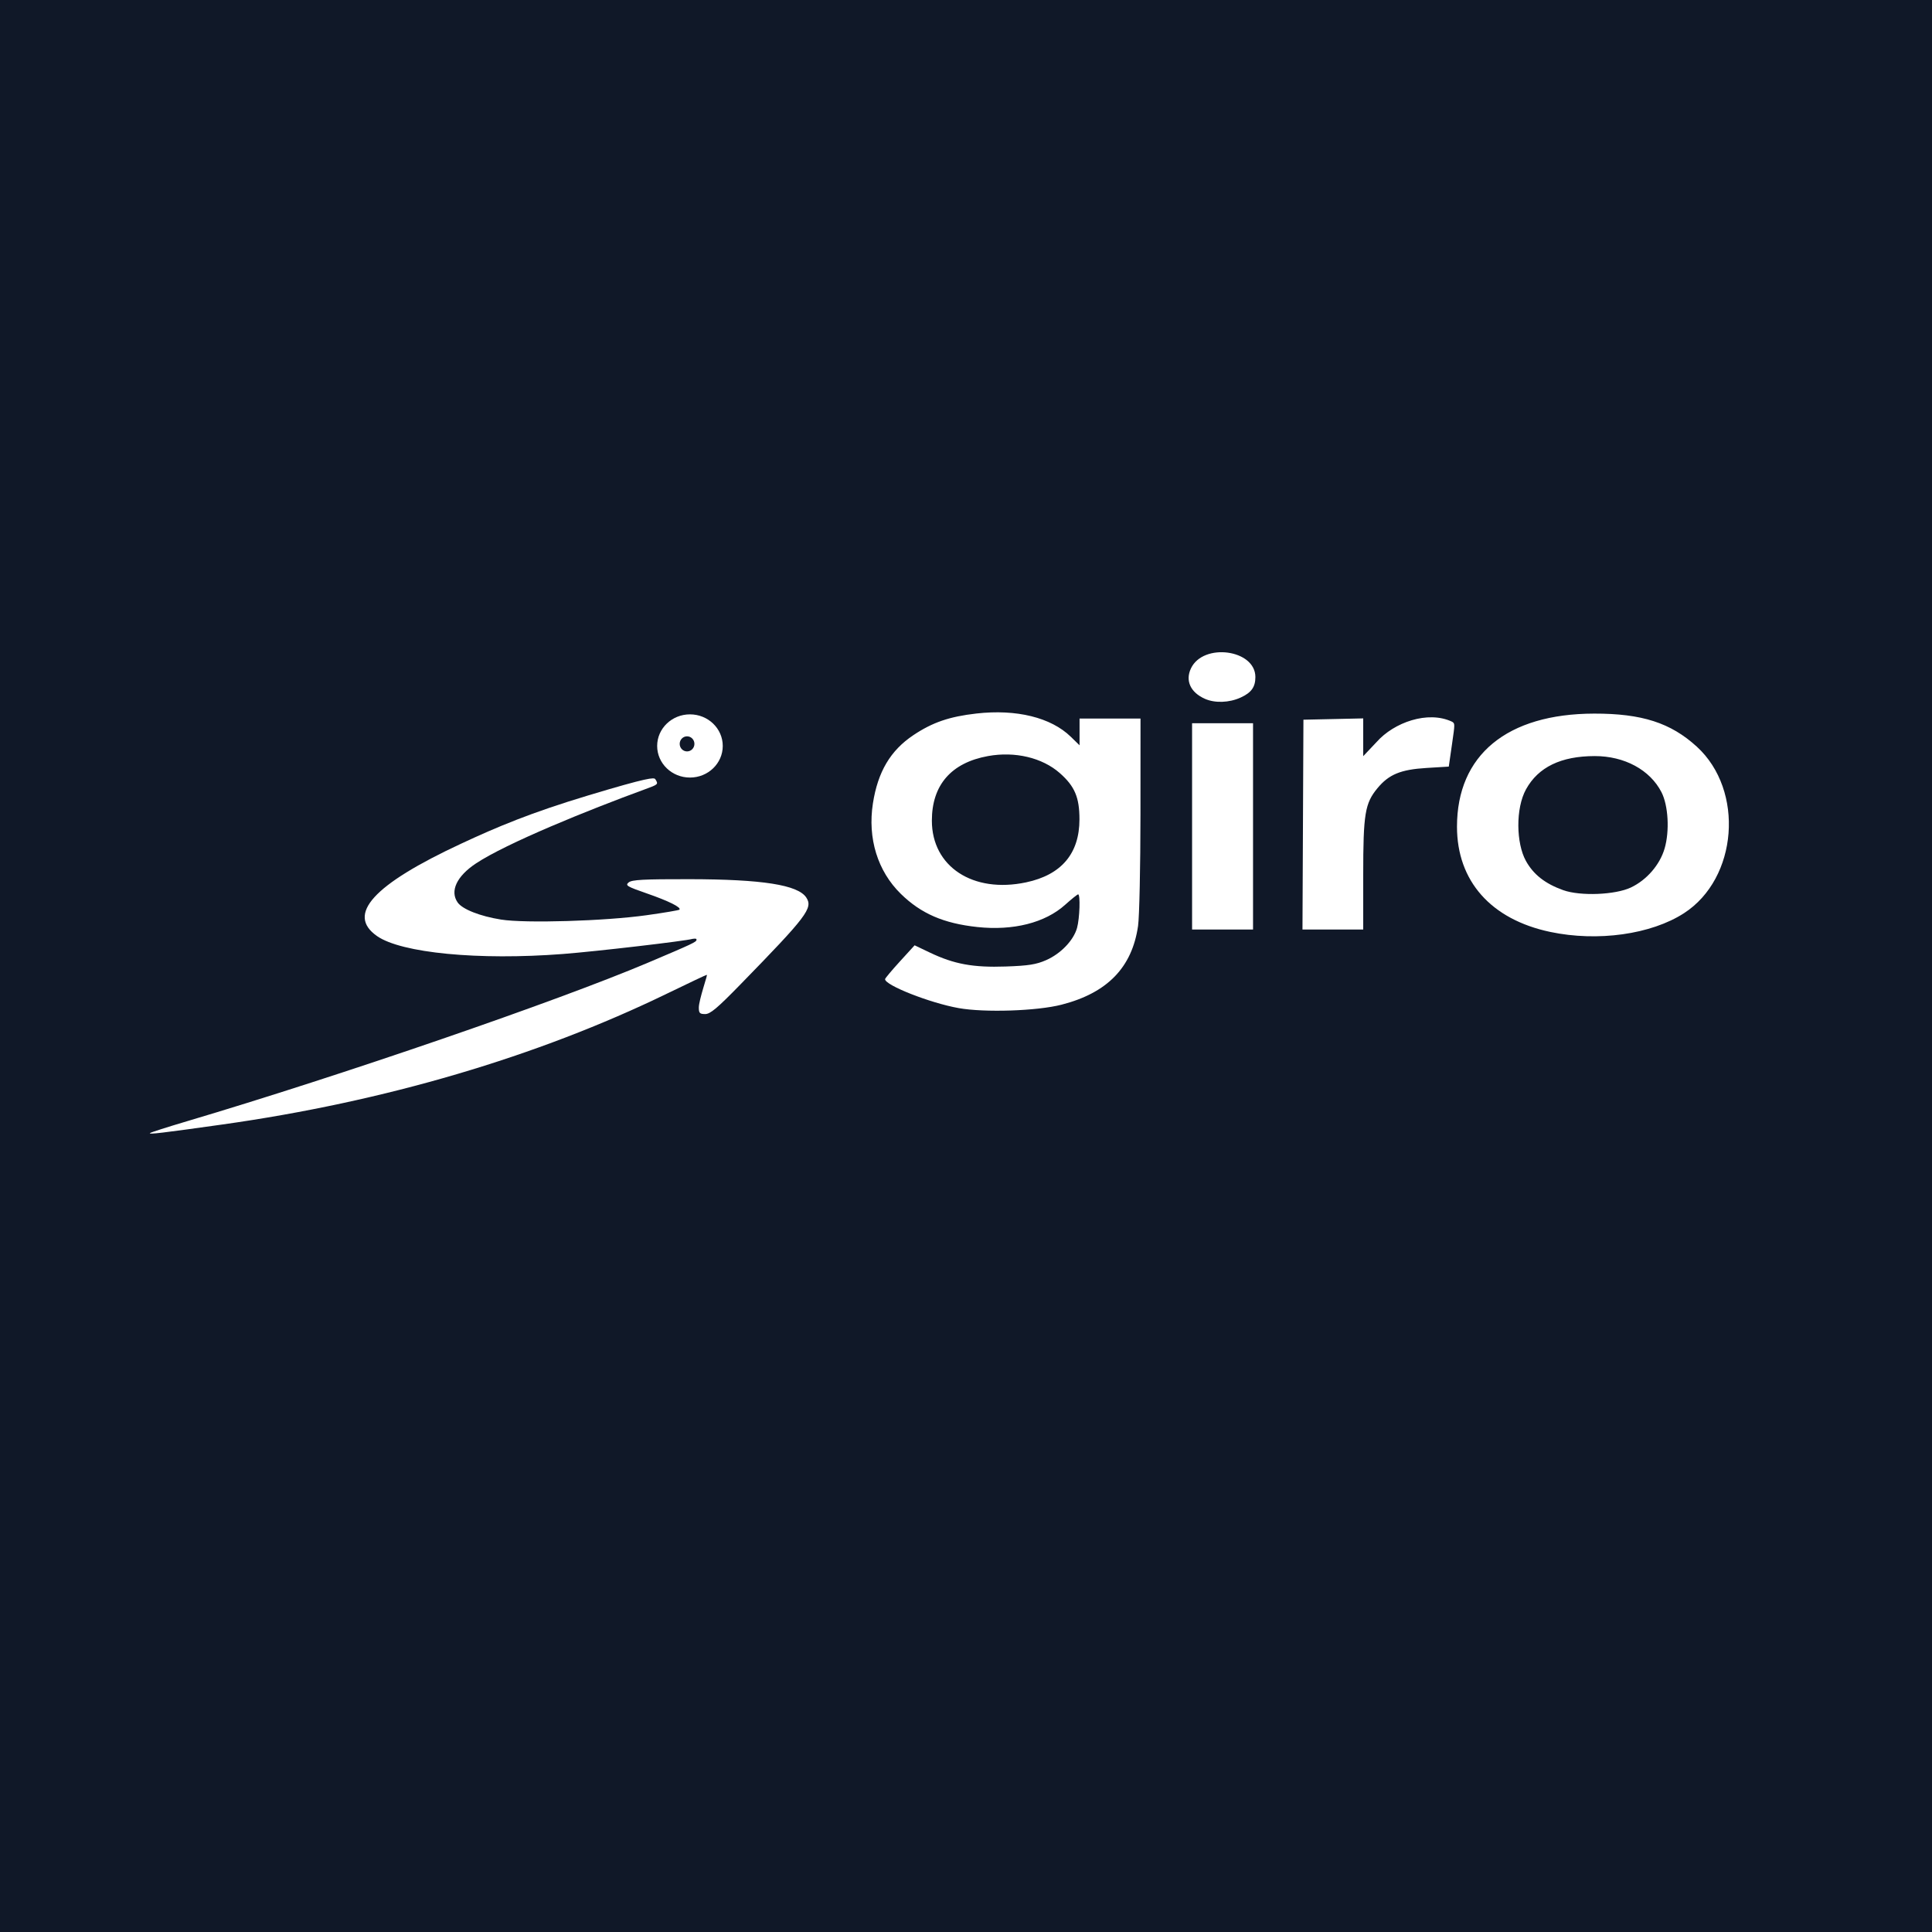
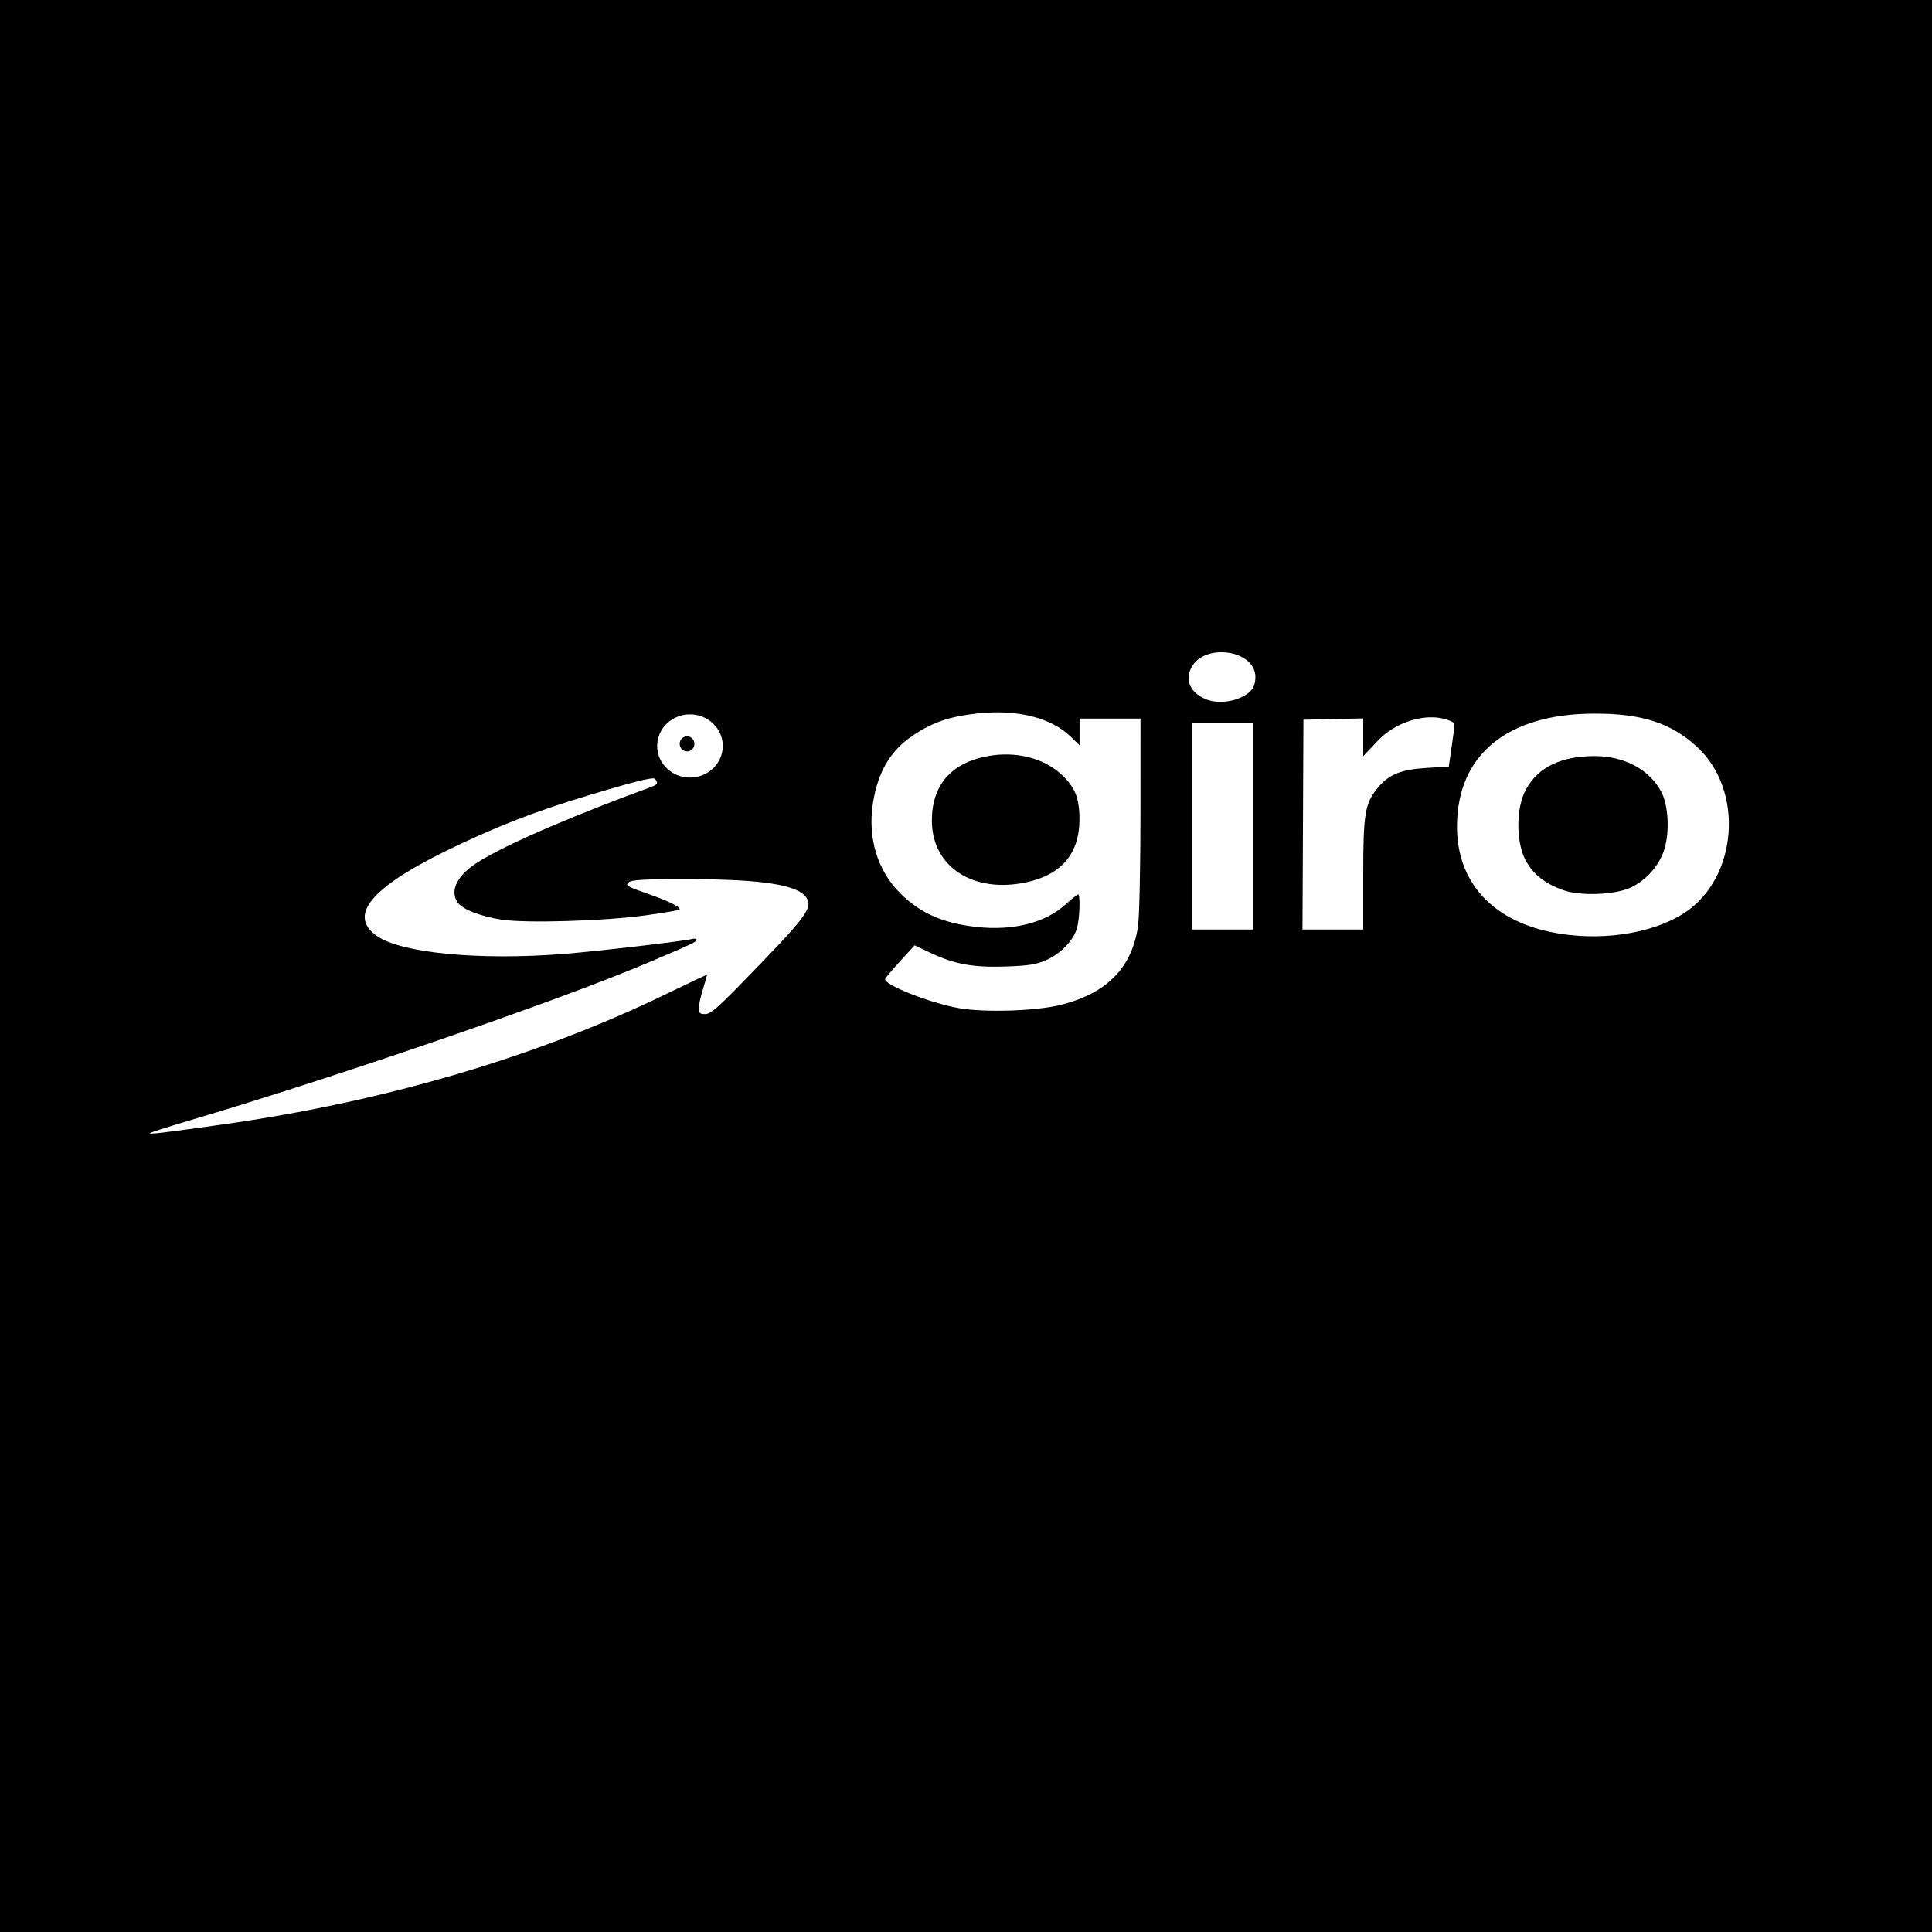
<svg xmlns="http://www.w3.org/2000/svg" width="1024" height="1024" viewBox="0 0 270.933 270.933" version="1.1">
-   <rect width="270.933" height="270.933" fill="#101828" />
+   <rect width="270.933" height="270.933" fill="#000000" />
  <g>
    <path d="m 21.029,158.898 c 0.094,-0.094 2.421,-0.839 5.17,-1.655 21.694,-6.441 51.9,-16.83 64.683,-22.246 6.259,-2.652 6.793,-2.904 6.793,-3.208 0,-0.166 -0.107,-0.193 -0.566,-0.126 -0.944,0.294 -13.54,1.763 -18.18,2.12 -11.808,0.91 -22.647,-0.135 -26.054,-2.511 -4.346,-3.031 -0.54,-7.216 11.784,-12.956 5.081,-2.367 9.73,-4.333 17.893,-6.79 8.419,-2.534 9.14,-2.504 9.336,-2.27 0.466,0.735 0.439,0.74 -1.41,1.417 -8.043,2.942 -19.465,7.578 -23.736,10.413 -2.702,1.794 -3.678,3.88 -2.561,5.474 0.666,0.951 3.147,1.928 6.087,2.396 3.4,0.542 14.545,0.209 20.389,-0.609 2.456,-0.344 4.535,-0.695 4.62,-0.78 0.311,-0.311 -1.48,-1.204 -4.544,-2.268 -2.829,-0.983 -3.08,-1.134 -2.574,-1.553 0.454,-0.377 2.066,-0.463 8.516,-0.454 10.235,0.013 15.231,0.799 16.396,2.577 0.964,1.471 0.099,2.611 -9.249,12.194 -3.248,3.33 -4.219,4.145 -4.933,4.144 -0.762,-0.001 -0.89,-0.134 -0.89,-0.921 0,-0.506 0.326,-1.73 0.63,-2.75 0.405,-1.362 0.562,-1.83 0.479,-1.83 -0.083,0 -2.562,1.172 -5.51,2.604 -18.29,8.888 -39.668,15.184 -62.424,18.385 -8.518,1.198 -10.359,1.416 -10.145,1.202 z" fill="#FFFFFF" />
    <ellipse fill="#FFFFFF" cx="96.756" cy="104.609" rx="4.599" ry="4.431" />
-     <ellipse fill="#101828" cx="96.349" cy="104.316" rx="1.033" ry="1.058" />
+     <ellipse fill="#000000" cx="96.349" cy="104.316" rx="1.033" ry="1.058" />
    <path d="m 134.435,141.369 c -4.002,-0.709 -10.368,-3.215 -10.317,-4.062 0.007,-0.118 0.942,-1.234 2.078,-2.479 l 2.065,-2.264 2.146,1.024 c 3.392,1.619 6.064,2.109 10.628,1.95 3.191,-0.111 4.274,-0.282 5.668,-0.893 2.048,-0.897 3.852,-2.777 4.335,-4.516 0.373,-1.344 0.483,-4.708 0.154,-4.708 -0.109,0 -0.93,0.658 -1.824,1.462 -2.811,2.528 -7.276,3.658 -12.314,3.118 -4.73,-0.507 -7.901,-1.883 -10.732,-4.656 -3.252,-3.185 -4.671,-7.786 -3.91,-12.679 0.69,-4.44 2.462,-7.427 5.679,-9.575 2.68,-1.79 5.039,-2.599 8.833,-3.031 5.614,-0.638 10.459,0.553 13.234,3.255 l 1.233,1.2 v -1.875 -1.875 h 4.274 4.274 l -0.006,13.397 c -0.004,7.368 -0.155,14.428 -0.338,15.688 -0.842,5.825 -4.307,9.392 -10.727,11.041 -3.45,0.886 -10.765,1.129 -14.433,0.479 z m 9.461,-17.633 c 4.951,-1.049 7.481,-4.037 7.481,-8.836 0,-3.084 -0.663,-4.643 -2.759,-6.488 -2.457,-2.163 -6.285,-3.071 -10.061,-2.386 -5.162,0.936 -7.877,4.058 -7.877,9.057 0,6.456 5.767,10.232 13.216,8.653 z m 73.5,6.951 c -8.312,-1.752 -13.076,-7.13 -13.076,-14.76 0,-10.05 7.013,-15.831 19.232,-15.855 6.691,-0.013 10.74,1.291 14.402,4.638 6.702,6.126 5.753,18.47 -1.796,23.349 -4.614,2.982 -12.108,4.032 -18.763,2.629 z m 11.319,-6.234 c 2.22,-1.054 4.057,-3.183 4.723,-5.474 0.713,-2.452 0.513,-6.021 -0.44,-7.882 -1.609,-3.138 -5.194,-5.076 -9.375,-5.069 -4.714,0.007 -7.898,1.547 -9.616,4.649 -1.493,2.696 -1.386,7.59 -0.025,10.046 1.063,1.919 2.694,3.199 5.232,4.107 2.405,0.861 7.306,0.666 9.502,-0.376 z m -61.544,-8.566 v -14.465 h 4.274 4.274 v 14.465 14.465 h -4.274 -4.274 z m 15.548,-0.247 0.067,-14.712 4.192,-0.092 4.192,-0.092 v 2.649 2.649 l 1.89,-1.999 c 2.401,-2.715 7.169,-4.447 10.575,-2.83 0.403,0.255 0.403,0.265 0,3.057 l -0.466,3.234 -3.123,0.19 c -3.624,0.221 -5.279,0.904 -6.881,2.841 -1.753,2.119 -1.995,3.595 -1.995,12.151 v 7.666 h -4.259 -4.259 z M 168.98,98.002 c -2.032,-0.897 -2.788,-2.54 -1.967,-4.272 1.724,-3.634 9.035,-2.654 9.035,1.212 0,1.411 -0.567,2.197 -2.081,2.885 -1.595,0.724 -3.586,0.794 -4.987,0.176 z" fill="#FFFFFF" />
  </g>
</svg>
